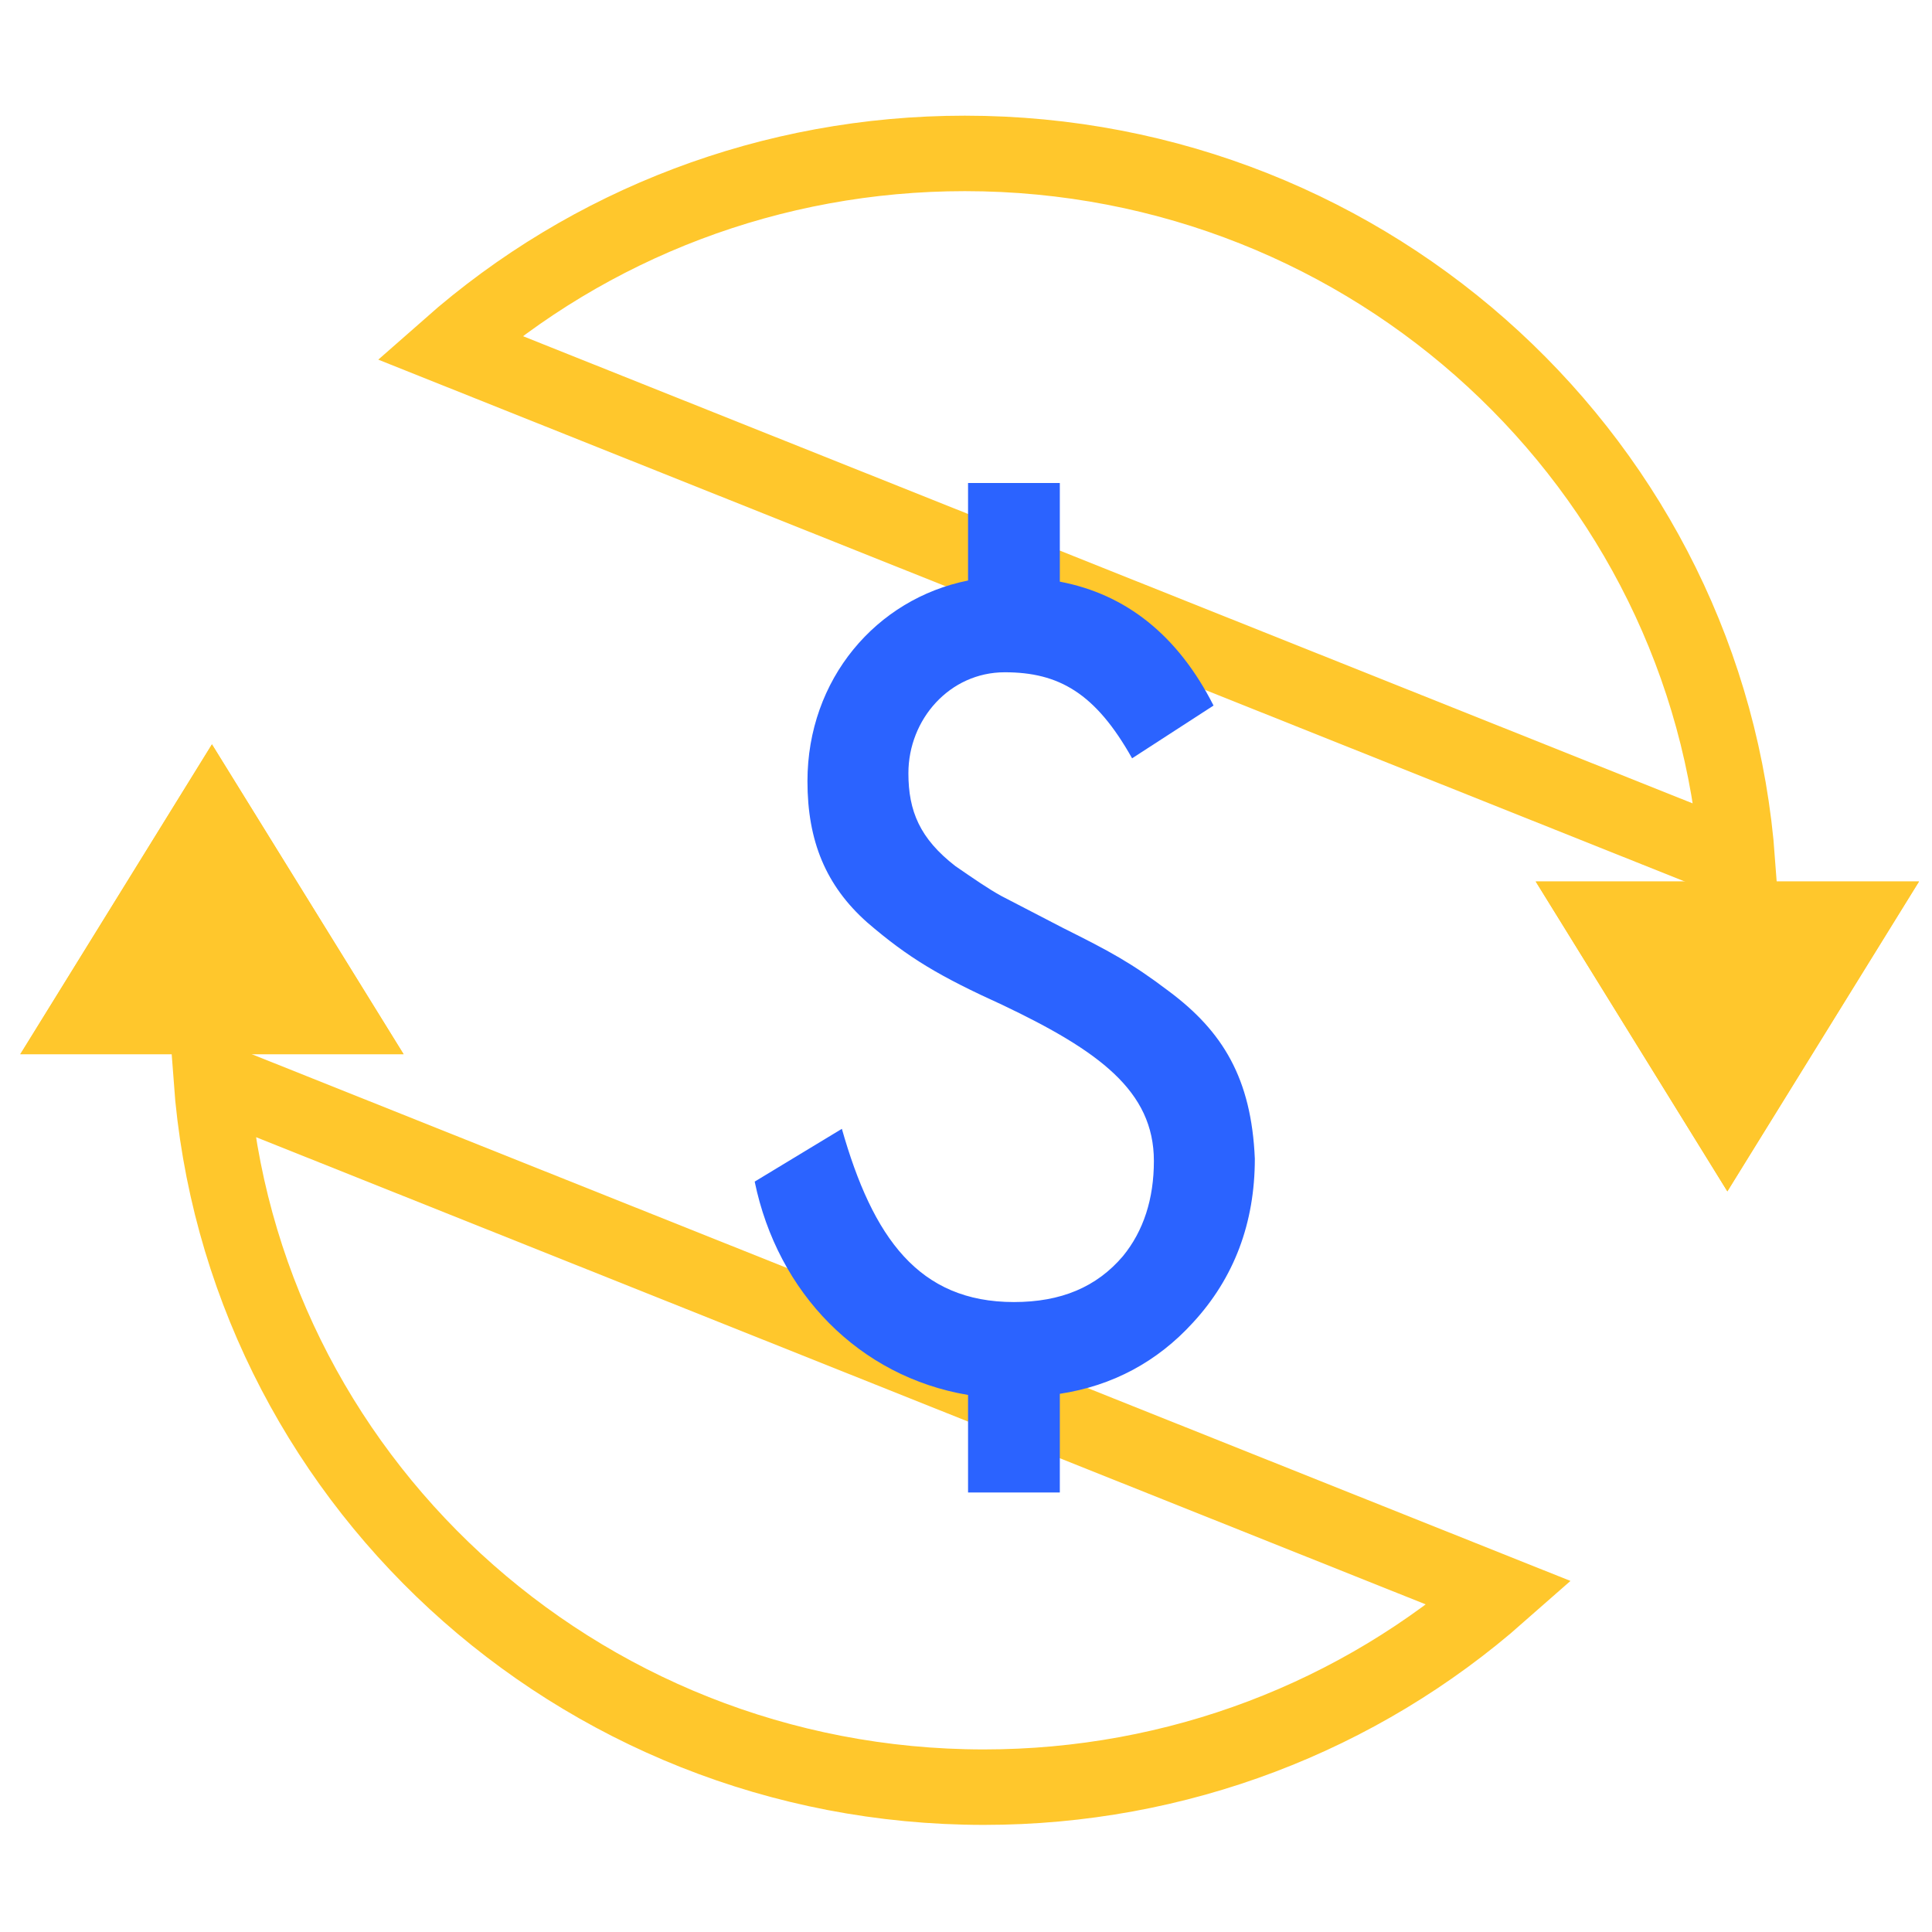
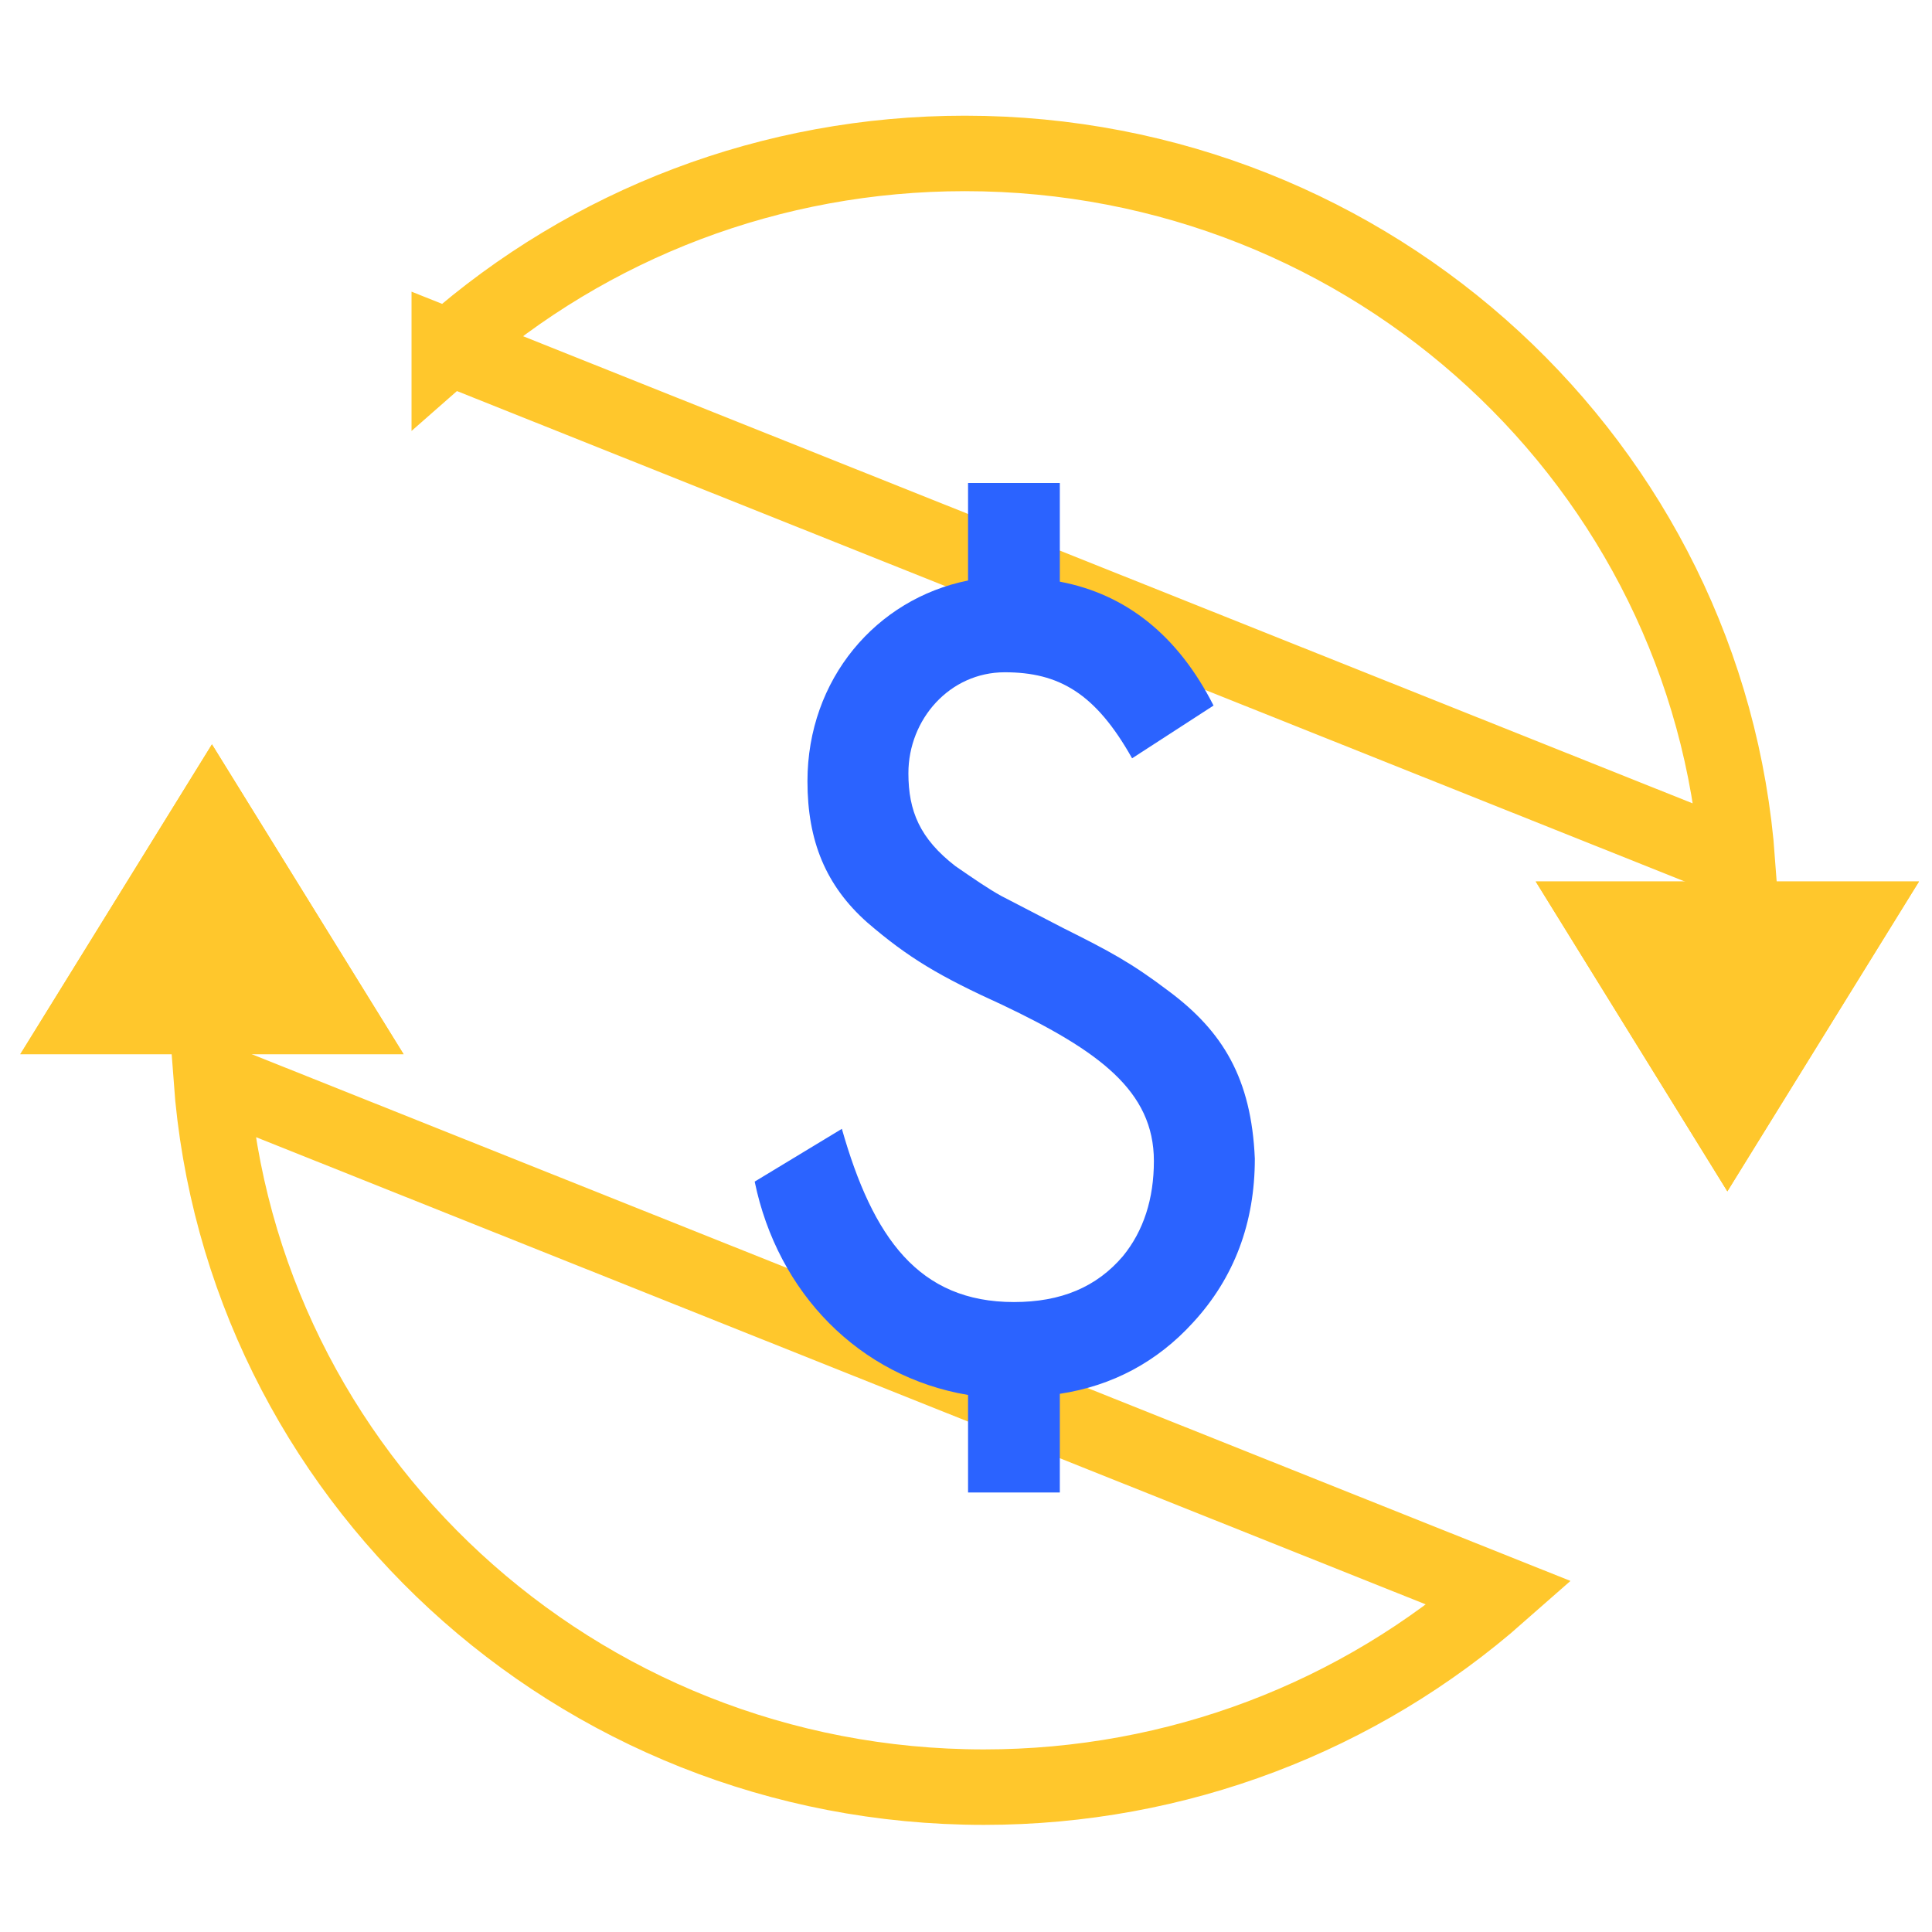
- <svg xmlns="http://www.w3.org/2000/svg" xmlns:xlink="http://www.w3.org/1999/xlink" width="128px" height="128px" viewBox="0 0 128 128" version="1.1">
+ <svg xmlns="http://www.w3.org/2000/svg" xmlns:xlink="http://www.w3.org/1999/xlink" width="128" height="128" viewBox="0 0 128 128">
  <defs>
-     <polygon id="path-1" points="113.442 71.93 100.746 51.402 126.138 51.402" />
-     <polygon id="path-2" points="13.042 42.315 25.738 62.843 0.346 62.843" />
+     <path id="a" d="M113.442 71.93l-12.696-20.528h25.392z" />
+     <path id="b" d="M13.042 42.315l12.696 20.528H.346z" />
  </defs>
-   <g id="Symbols" stroke="none" stroke-width="1" fill="none" fill-rule="evenodd">
-     <g id="Icon-Succeed">
-       <g id="Group" transform="translate(1, 7)">
-         <path d="M28.765,16.014 L114.114,50.105 C112.173,23.866 90.001,3.164 62.922,3.164 C50.116,3.164 38.067,7.814 28.765,16.014 Z" id="Page-1" stroke="#FFC72C" stroke-width="5" />
-         <g id="Triangle-4">
-           <use fill="#FFC72C" fill-rule="evenodd" xlink:href="#path-1" />
-           <path stroke="#FFC72C" stroke-width="4" d="M113.442,68.128 L122.55,53.402 L104.334,53.402 L113.442,68.128 Z" />
-         </g>
-         <path d="M98.344,98.554 L12.995,64.463 C14.936,90.702 37.107,111.404 64.186,111.404 C76.992,111.404 89.042,106.754 98.344,98.554 Z" id="Page-1" stroke="#FFC72C" stroke-width="5" />
-         <g id="Triangle-4">
-           <use fill="#FFC72C" fill-rule="evenodd" xlink:href="#path-2" />
-           <path stroke="#FFC72C" stroke-width="4" d="M13.042,46.118 L3.934,60.843 L22.15,60.843 L13.042,46.118 Z" />
-         </g>
-         <path d="M79.4,39.744 L74.004,43.24 C71.572,38.908 69.14,37.54 65.568,37.54 C61.92,37.54 59.184,40.656 59.184,44.228 C59.184,46.736 59.944,48.56 62.3,50.384 C63.516,51.22 64.504,51.904 65.34,52.36 L69.444,54.488 C72.484,56.008 73.928,56.768 76.436,58.668 C80.008,61.328 81.908,64.444 82.136,69.764 C82.136,74.02 80.768,77.668 78.032,80.632 C75.676,83.216 72.712,84.812 69.216,85.344 L69.216,91.88 L63.136,91.88 L63.136,85.42 C55.916,84.204 50.52,78.656 49,71.284 L54.776,67.788 C56.828,75.008 59.868,79.264 66.176,79.264 C69.292,79.264 71.648,78.276 73.396,76.224 C74.764,74.552 75.448,72.424 75.448,69.916 C75.448,65.28 71.8,62.62 65.416,59.58 C61.236,57.68 59.184,56.464 56.448,54.108 C53.712,51.676 52.496,48.712 52.496,44.76 C52.496,37.996 57.056,32.676 63.136,31.46 L63.136,25 L69.216,25 L69.216,31.536 C73.624,32.372 77.044,35.108 79.4,39.744 Z" id="$" fill="#2B63FF" />
-       </g>
+   <g fill="none" fill-rule="evenodd">
+     <path stroke="#FFC72C" stroke-width="5" d="M29.765 23.014l85.349 34.09C113.173 30.867 91 10.165 63.922 10.165c-12.806 0-24.855 4.65-34.157 12.85z" />
+     <g transform="translate(1 7)">
+       <use fill="#FFC72C" xlink:href="#a" />
+       <path stroke="#FFC72C" stroke-width="4" d="M113.442 68.128l9.108-14.726h-18.216l9.108 14.726z" />
    </g>
+     <path stroke="#FFC72C" stroke-width="5" d="M99.344 105.554l-85.35-34.091c1.942 26.239 24.113 46.94 51.192 46.94 12.806 0 24.856-4.65 34.158-12.849z" />
+     <g transform="translate(1 7)">
+       <use fill="#FFC72C" xlink:href="#b" />
+       <path stroke="#FFC72C" stroke-width="4" d="M13.042 46.118L3.934 60.843H22.15l-9.108-14.725z" />
+     </g>
+     <path fill="#2B63FF" d="M80.4 46.744l-5.396 3.496c-2.432-4.332-4.864-5.7-8.436-5.7-3.648 0-6.384 3.116-6.384 6.688 0 2.508.76 4.332 3.116 6.156 1.216.836 2.204 1.52 3.04 1.976l4.104 2.128c3.04 1.52 4.484 2.28 6.992 4.18 3.572 2.66 5.472 5.776 5.7 11.096 0 4.256-1.368 7.904-4.104 10.868-2.356 2.584-5.32 4.18-8.816 4.712v6.536h-6.08v-6.46C56.916 91.204 51.52 85.656 50 78.284l5.776-3.496c2.052 7.22 5.092 11.476 11.4 11.476 3.116 0 5.472-.988 7.22-3.04 1.368-1.672 2.052-3.8 2.052-6.308 0-4.636-3.648-7.296-10.032-10.336-4.18-1.9-6.232-3.116-8.968-5.472-2.736-2.432-3.952-5.396-3.952-9.348 0-6.764 4.56-12.084 10.64-13.3V32h6.08v6.536c4.408.836 7.828 3.572 10.184 8.208z" />
  </g>
</svg>
